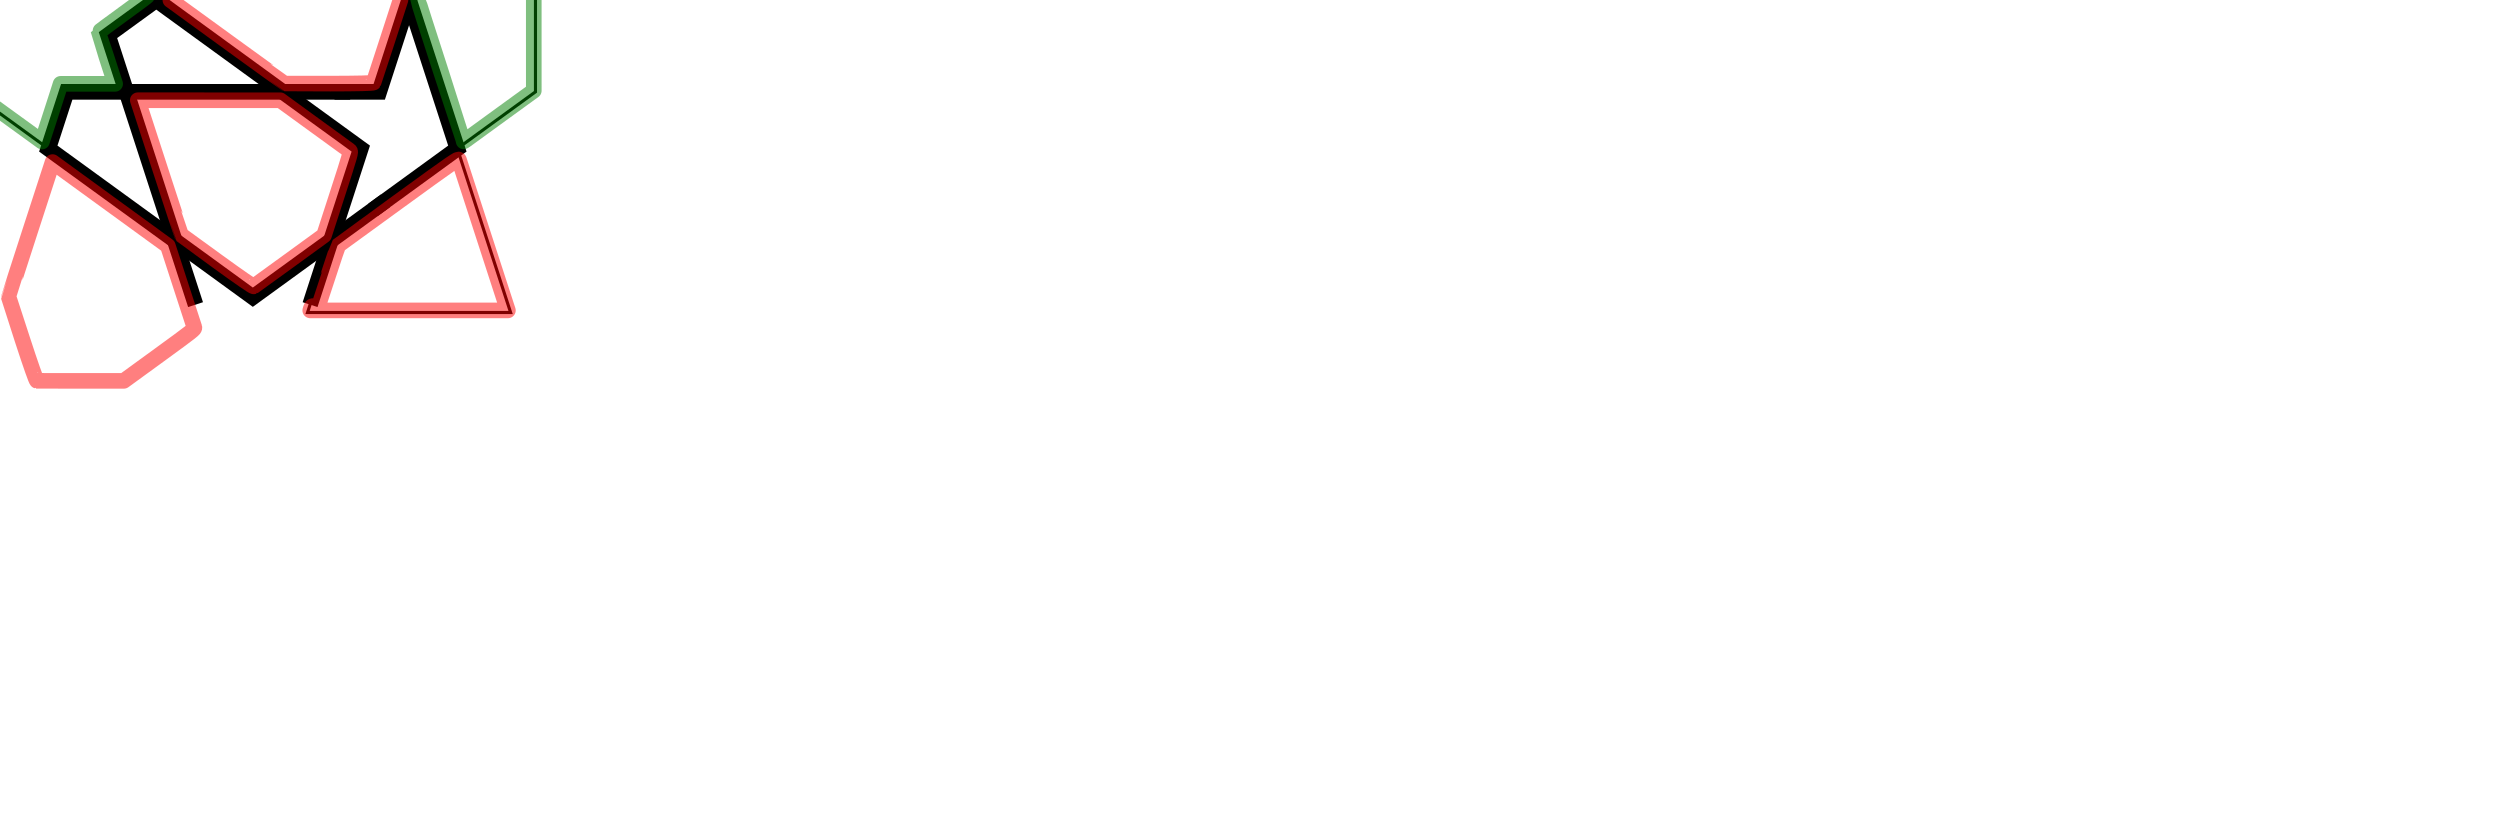
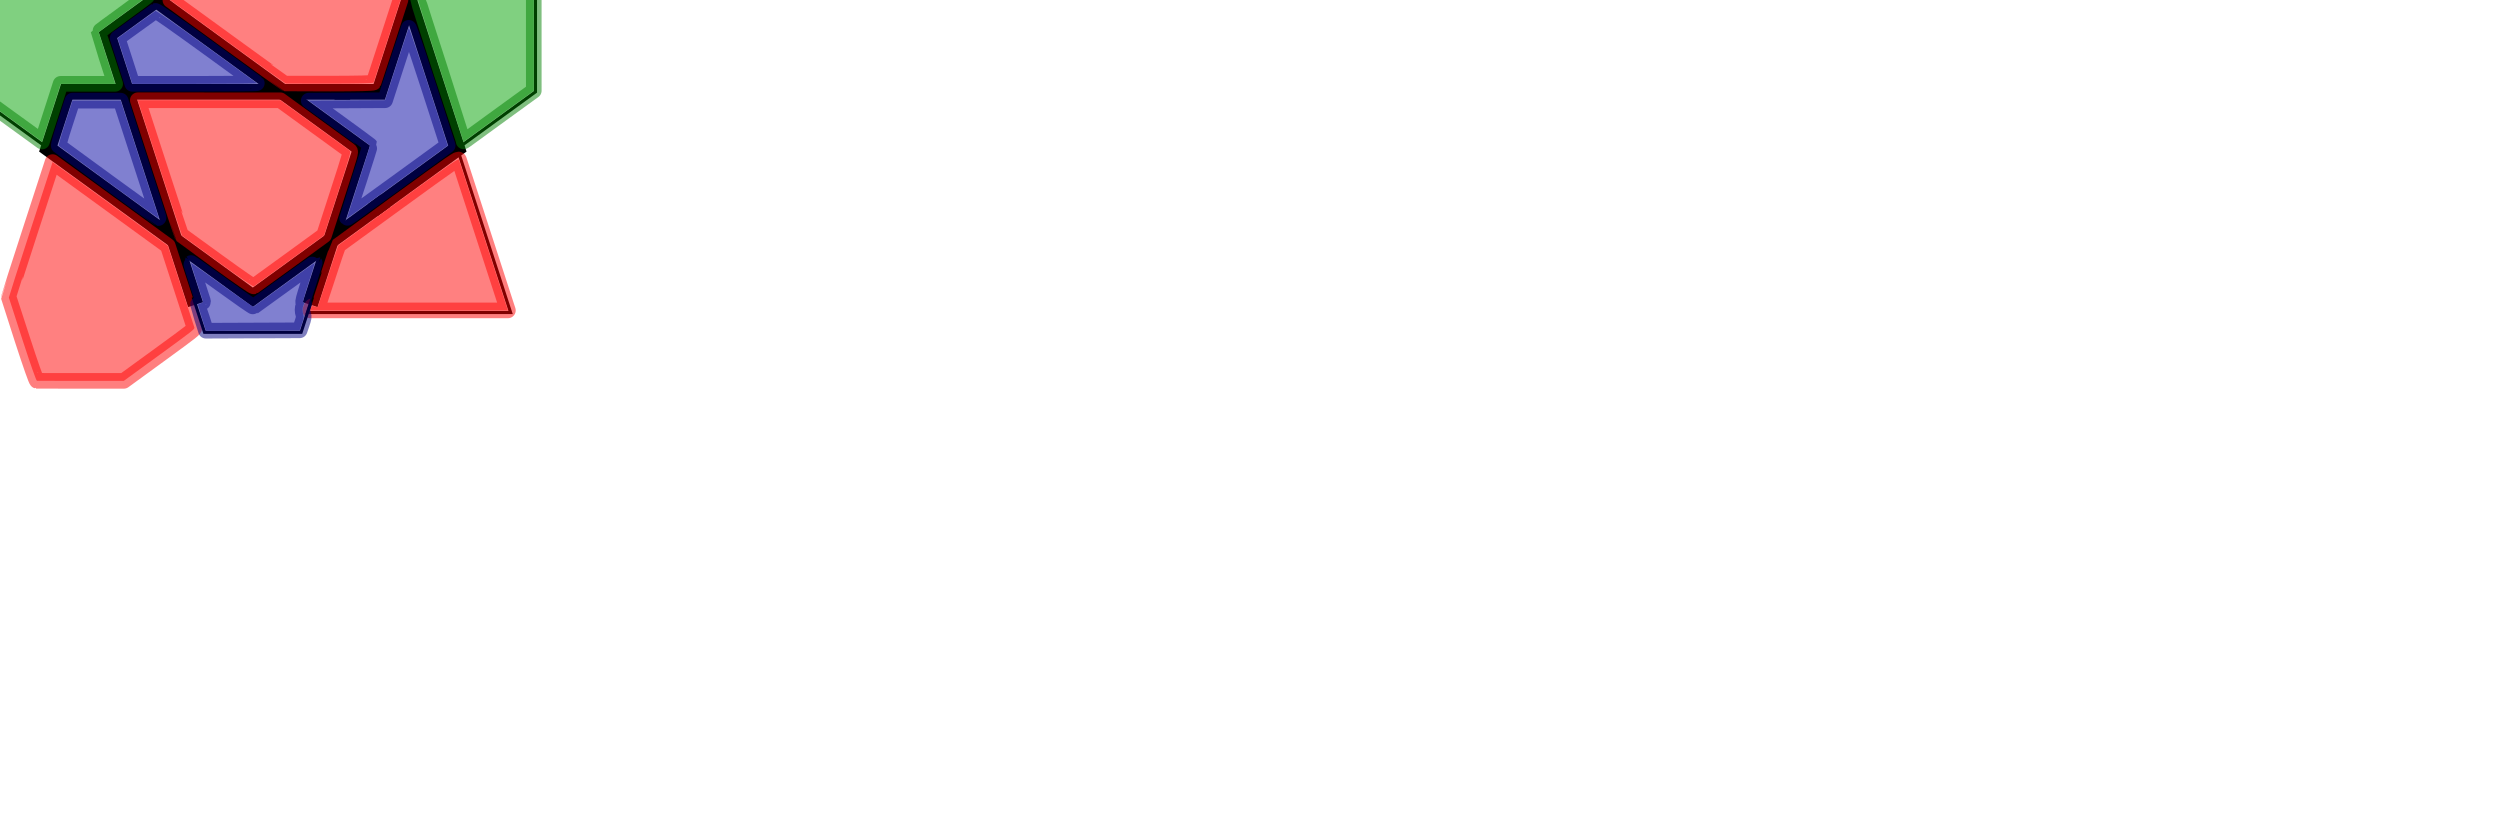
- <svg xmlns="http://www.w3.org/2000/svg" id="svg4179" version="1.1" viewBox="0 0 600 200" height="200pt" width="600pt">
+ <svg xmlns="http://www.w3.org/2000/svg" width="600pt" height="200pt" viewBox="0 0 600 200" version="1.1" id="svg4179">
  <defs id="defs3400">
    <clipPath id="clip1">
-       <path id="path2728" d="M 10 10 L 141 10 L 141 106 L 10 106 Z M 10 10 " />
+       <path d="M 10 10 L 141 10 L 141 106 L 10 106 Z M 10 10 " id="path2728" />
    </clipPath>
    <clipPath id="clip2">
-       <path id="path2731" d="M 140.902 105.105 L 40.902 105.105 L 10 10 " />
+       <path d="M 140.902 105.105 L 40.902 105.105 L 10 10 " id="path2731" />
    </clipPath>
    <clipPath id="clip3">
-       <path id="path2734" d="M 32 10 L 141 10 L 141 106 L 32 106 Z M 32 10 " />
+       <path d="M 32 10 L 141 10 L 141 106 L 32 106 Z M 32 10 " id="path2734" />
    </clipPath>
    <clipPath id="clip4">
-       <path id="path2737" d="M 140.902 105.105 L 40.902 105.105 L 10 10 Z M 140.902 105.105 " />
+       <path d="M 140.902 105.105 L 40.902 105.105 L 10 10 Z M 140.902 105.105 " id="path2737" />
    </clipPath>
    <clipPath id="clip5">
-       <path id="path2740" d="M 10 10 L 69 10 L 69 69 L 10 69 Z M 10 10 " />
+       <path d="M 10 10 L 69 10 L 69 69 L 10 69 Z M 10 10 " id="path2740" />
    </clipPath>
    <clipPath id="clip6">
-       <path id="path2743" d="M 140.902 105.105 L 40.902 105.105 L 10 10 Z M 140.902 105.105 " />
+       <path d="M 140.902 105.105 L 40.902 105.105 L 10 10 Z M 140.902 105.105 " id="path2743" />
    </clipPath>
    <clipPath id="clip7">
-       <path id="path2746" d="M 10 10 L 141 10 L 141 106 L 10 106 Z M 10 10 " />
+       <path d="M 10 10 L 141 10 L 141 106 L 10 106 Z M 10 10 " id="path2746" />
    </clipPath>
    <clipPath id="clip8">
-       <path id="path2749" d="M 140.902 105.105 L 110 10 L 10 10 " />
+       <path d="M 140.902 105.105 L 110 10 L 10 10 " id="path2749" />
    </clipPath>
    <clipPath id="clip9">
-       <path id="path2752" d="M 32 10 L 141 10 L 141 106 L 32 106 Z M 32 10 " />
+       <path d="M 32 10 L 141 10 L 141 106 L 32 106 Z M 32 10 " id="path2752" />
    </clipPath>
    <clipPath id="clip10">
-       <path id="path2755" d="M 140.902 105.105 L 110 10 L 10 10 Z M 140.902 105.105 " />
+       <path d="M 140.902 105.105 L 110 10 L 10 10 Z M 140.902 105.105 " id="path2755" />
    </clipPath>
    <clipPath id="clip11">
-       <path id="path2758" d="M 10 10 L 69 10 L 69 69 L 10 69 Z M 10 10 " />
+       <path d="M 10 10 L 69 10 L 69 69 L 10 69 Z M 10 10 " id="path2758" />
    </clipPath>
    <clipPath id="clip12">
-       <path id="path2761" d="M 140.902 105.105 L 110 10 L 10 10 Z M 140.902 105.105 " />
+       <path d="M 140.902 105.105 L 110 10 L 10 10 Z M 140.902 105.105 " id="path2761" />
    </clipPath>
    <clipPath id="clip13">
-       <path id="path2764" d="M 10 130 L 110 130 L 110 189 L 10 189 Z M 10 130 " />
+       <path d="M 10 130 L 110 130 L 110 189 L 10 189 Z M 10 130 " id="path2764" />
    </clipPath>
    <clipPath id="clip14">
-       <path id="path2767" d="M 110 130 L 10 130 L 90.902 188.777 " />
+       <path d="M 110 130 L 10 130 L 90.902 188.777 " id="path2767" />
    </clipPath>
    <clipPath id="clip15">
-       <path id="path2770" d="M 51 130 L 110 130 L 110 189 L 51 189 Z M 51 130 " />
+       <path d="M 51 130 L 110 130 L 110 189 L 51 189 Z M 51 130 " id="path2770" />
    </clipPath>
    <clipPath id="clip16">
-       <path id="path2773" d="M 110 130 L 10 130 L 90.902 188.777 Z M 110 130 " />
+       <path d="M 110 130 L 10 130 L 90.902 188.777 Z M 110 130 " id="path2773" />
    </clipPath>
    <clipPath id="clip17">
-       <path id="path2776" d="M 42 140 L 110 140 L 110 189 L 42 189 Z M 42 140 " />
+       <path d="M 42 140 L 110 140 L 110 189 L 42 189 Z M 42 140 " id="path2776" />
    </clipPath>
    <clipPath id="clip18">
-       <path id="path2779" d="M 110 130 L 10 130 L 90.902 188.777 Z M 110 130 " />
+       <path d="M 110 130 L 10 130 L 90.902 188.777 Z M 110 130 " id="path2779" />
    </clipPath>
    <clipPath id="clip19">
-       <path id="path2782" d="M 90 130 L 191 130 L 191 189 L 90 189 Z M 90 130 " />
+       <path d="M 90 130 L 191 130 L 191 189 L 90 189 Z M 90 130 " id="path2782" />
    </clipPath>
    <clipPath id="clip20">
-       <path id="path2785" d="M 110 130 L 190.902 188.777 L 90.902 188.777 " />
+       <path d="M 110 130 L 190.902 188.777 L 90.902 188.777 " id="path2785" />
    </clipPath>
    <clipPath id="clip21">
-       <path id="path2788" d="M 90 130 L 169 130 L 169 189 L 90 189 Z M 90 130 " />
+       <path d="M 90 130 L 169 130 L 169 189 L 90 189 Z M 90 130 " id="path2788" />
    </clipPath>
    <clipPath id="clip22">
-       <path id="path2791" d="M 110 130 L 190.902 188.777 L 90.902 188.777 Z M 110 130 " />
+       <path d="M 110 130 L 190.902 188.777 L 90.902 188.777 Z M 110 130 " id="path2791" />
    </clipPath>
    <clipPath id="clip23">
-       <path id="path2794" d="M 90 140 L 140 140 L 140 189 L 90 189 Z M 90 140 " />
+       <path d="M 90 140 L 140 140 L 140 189 L 90 189 Z M 90 140 " id="path2794" />
    </clipPath>
    <clipPath id="clip24">
-       <path id="path2797" d="M 110 130 L 190.902 188.777 L 90.902 188.777 Z M 110 130 " />
+       <path d="M 110 130 L 190.902 188.777 L 90.902 188.777 Z M 110 130 " id="path2797" />
    </clipPath>
    <clipPath id="clip1-3">
-       <path d="m 10,10 h 131 v 96 H 10 Z m 0,0" id="path2728-5" />
+       <path id="path2728-5" d="m 10,10 h 131 v 96 H 10 Z m 0,0" />
    </clipPath>
    <clipPath id="clip2-6">
-       <path d="M 140.902,105.105 H 40.902 L 10,10" id="path2731-2" />
+       <path id="path2731-2" d="M 140.902,105.105 H 40.902 L 10,10" />
    </clipPath>
    <clipPath id="clip7-9">
-       <path d="m 10,10 h 131 v 96 H 10 Z m 0,0" id="path2746-1" />
+       <path id="path2746-1" d="m 10,10 h 131 v 96 H 10 Z m 0,0" />
    </clipPath>
    <clipPath id="clip8-2">
-       <path d="M 140.902,105.105 110,10 H 10" id="path2749-7" />
+       <path id="path2749-7" d="M 140.902,105.105 110,10 H 10" />
    </clipPath>
    <clipPath id="clip13-3">
-       <path d="m 10,130 h 100 v 59 H 10 Z m 0,0" id="path2764-6" />
+       <path id="path2764-6" d="m 10,130 h 100 v 59 H 10 Z m 0,0" />
    </clipPath>
    <clipPath id="clip14-7">
-       <path d="M 110,130 H 10 l 80.902,58.777" id="path2767-5" />
+       <path id="path2767-5" d="M 110,130 H 10 l 80.902,58.777" />
    </clipPath>
    <clipPath id="clip19-3">
-       <path d="m 90,130 h 101 v 59 H 90 Z m 0,0" id="path2782-5" />
+       <path id="path2782-5" d="m 90,130 h 101 v 59 H 90 Z m 0,0" />
    </clipPath>
    <clipPath id="clip20-6">
-       <path d="m 110,130 80.902,58.777 H 90.902" id="path2785-2" />
+       <path id="path2785-2" d="m 110,130 80.902,58.777 H 90.902" />
    </clipPath>
    <clipPath id="clip1-9">
-       <path d="m 10,10 h 131 v 96 H 10 Z m 0,0" id="path2728-2" />
+       <path id="path2728-2" d="m 10,10 h 131 v 96 H 10 Z m 0,0" />
    </clipPath>
    <clipPath id="clip2-0">
-       <path d="M 140.902,105.105 H 40.902 L 10,10" id="path2731-23" />
+       <path id="path2731-23" d="M 140.902,105.105 H 40.902 L 10,10" />
    </clipPath>
    <clipPath id="clip7-7">
-       <path d="m 10,10 h 131 v 96 H 10 Z m 0,0" id="path2746-5" />
+       <path id="path2746-5" d="m 10,10 h 131 v 96 H 10 Z m 0,0" />
    </clipPath>
    <clipPath id="clip8-9">
-       <path d="M 140.902,105.105 110,10 H 10" id="path2749-2" />
+       <path id="path2749-2" d="M 140.902,105.105 110,10 H 10" />
    </clipPath>
    <clipPath id="clip1-91">
-       <path d="m 10,10 h 131 v 96 H 10 Z m 0,0" id="path2728-27" />
+       <path id="path2728-27" d="m 10,10 h 131 v 96 H 10 Z m 0,0" />
    </clipPath>
    <clipPath id="clip2-09">
-       <path d="M 140.902,105.105 H 40.902 L 10,10" id="path2731-3" />
+       <path id="path2731-3" d="M 140.902,105.105 H 40.902 L 10,10" />
    </clipPath>
    <clipPath id="clip7-6">
-       <path d="m 10,10 h 131 v 96 H 10 Z m 0,0" id="path2746-0" />
+       <path id="path2746-0" d="m 10,10 h 131 v 96 H 10 Z m 0,0" />
    </clipPath>
    <clipPath id="clip8-6">
-       <path d="M 140.902,105.105 110,10 H 10" id="path2749-26" />
+       <path id="path2749-26" d="M 140.902,105.105 110,10 H 10" />
    </clipPath>
    <clipPath id="clip13-36">
-       <path d="m 10,130 h 100 v 59 H 10 Z m 0,0" id="path2764-1" />
+       <path id="path2764-1" d="m 10,130 h 100 v 59 H 10 Z m 0,0" />
    </clipPath>
    <clipPath id="clip14-2">
-       <path d="M 110,130 H 10 l 80.902,58.777" id="path2767-9" />
+       <path id="path2767-9" d="M 110,130 H 10 l 80.902,58.777" />
    </clipPath>
    <clipPath id="clip19-31">
-       <path d="m 90,130 h 101 v 59 H 90 Z m 0,0" id="path2782-9" />
+       <path id="path2782-9" d="m 90,130 h 101 v 59 H 90 Z m 0,0" />
    </clipPath>
    <clipPath id="clip20-4">
-       <path d="m 110,130 80.902,58.777 H 90.902" id="path2785-7" />
+       <path id="path2785-7" d="m 110,130 80.902,58.777 H 90.902" />
    </clipPath>
    <clipPath id="clip13-367">
-       <path d="m 10,130 h 100 v 59 H 10 Z m 0,0" id="path2764-5" />
+       <path id="path2764-5" d="m 10,130 h 100 v 59 H 10 Z m 0,0" />
    </clipPath>
    <clipPath id="clip14-3">
-       <path d="M 110,130 H 10 l 80.902,58.777" id="path2767-56" />
+       <path id="path2767-56" d="M 110,130 H 10 l 80.902,58.777" />
    </clipPath>
    <clipPath id="clip13-7">
-       <path d="m 10,130 h 100 v 59 H 10 Z m 0,0" id="path2764-0" />
+       <path id="path2764-0" d="m 10,130 h 100 v 59 H 10 Z m 0,0" />
    </clipPath>
    <clipPath id="clip14-9">
-       <path d="M 110,130 H 10 l 80.902,58.777" id="path2767-3" />
+       <path id="path2767-3" d="M 110,130 H 10 l 80.902,58.777" />
    </clipPath>
    <clipPath id="clip13-367-6">
-       <path id="path2764-5-0" d="m 10,130 h 100 v 59 H 10 Z m 0,0" />
+       <path d="m 10,130 h 100 v 59 H 10 Z m 0,0" id="path2764-5-0" />
    </clipPath>
    <clipPath id="clip14-3-6">
-       <path id="path2767-56-2" d="M 110,130 H 10 l 80.902,58.777" />
+       <path d="M 110,130 H 10 l 80.902,58.777" id="path2767-56-2" />
    </clipPath>
  </defs>
-   <path id="path997-6-6" d="m 49.323,-19.083 v 0" style="fill:none;fill-rule:evenodd;stroke:#000000;stroke-width:3.75;stroke-linecap:butt;stroke-linejoin:miter;stroke-opacity:1;stroke-miterlimit:4;stroke-dasharray:none" />
-   <path style="fill:none;fill-rule:evenodd;stroke:#000000;stroke-width:3.75;stroke-linecap:butt;stroke-linejoin:miter;stroke-miterlimit:4;stroke-dasharray:none;stroke-opacity:1" d="m 108.881,40.853 v 0" id="path997-9" />
-   <path id="path997-6-2" d="m 88.451,-41.173 v 0" style="fill:none;fill-rule:evenodd;stroke:#000000;stroke-width:3.75;stroke-linecap:butt;stroke-linejoin:miter;stroke-miterlimit:4;stroke-dasharray:none;stroke-opacity:1" />
-   <path style="fill:none;fill-rule:evenodd;stroke:#000000;stroke-width:3.75;stroke-linecap:square;stroke-linejoin:miter;stroke-opacity:1;stroke-miterlimit:4;stroke-dasharray:none" d="M 91.014,49.287 60.676,71.329 11.588,35.664 16.015,22.042 H 82.162" id="path1114" />
-   <path style="fill:none;fill-rule:evenodd;stroke:#000000;stroke-width:3.75;stroke-linecap:square;stroke-linejoin:miter;stroke-opacity:1;stroke-miterlimit:4;stroke-dasharray:none" d="M 75,71.329 86.588,35.663 37.501,-6.1853026e-6 25.912,8.42 46.352,71.329" id="path1116" />
-   <path style="fill:none;fill-rule:evenodd;stroke:#000000;stroke-width:3.75;stroke-linecap:square;stroke-linejoin:miter;stroke-miterlimit:4;stroke-dasharray:none;stroke-opacity:1" d="m 91.014,49.286 18.75,-13.622 -18.75,-57.706 -8.853,-7e-6" id="path1120" />
-   <path style="fill:none;fill-rule:evenodd;stroke:#000000;stroke-width:3.75;stroke-linecap:square;stroke-linejoin:miter;stroke-miterlimit:4;stroke-dasharray:none;stroke-opacity:1" d="m 82.161,22.042 8.852,-10e-6 18.749,-57.706 -18.75,-13.622" id="path1122" />
-   <path transform="scale(0.75)" id="path1736" d="M 69.655,83.683 C 63.486,79.208 58.361,75.469 58.266,75.375 58.172,75.28 55.046,65.809 51.321,54.328 47.595,42.847 44.444,33.144 44.318,32.766 l -0.229,-0.688 22.799,3.78e-4 22.799,3.79e-4 10.875,7.899 c 5.981,4.344 11.084,8.048 11.34,8.23 0.442,0.314 0.25,0.994 -3.875,13.716 L 103.688,75.309 92.593,83.381 C 86.491,87.821 81.357,91.536 81.185,91.637 80.988,91.752 76.7,88.794 69.655,83.683 Z" style="fill:none;fill-rule:evenodd;stroke:#ff0000;stroke-width:5;stroke-linecap:square;stroke-linejoin:round;stroke-opacity:0.502" />
-   <path style="fill:none;fill-rule:evenodd;stroke:#ff0000;stroke-width:3.75;stroke-linecap:square;stroke-linejoin:round;stroke-opacity:0.502" d="m 79.155,20.069 c -5.716,0.004 -10.474,-0.005 -10.573,-0.021 -0.099,-0.016 -6.171,-4.384 -13.493,-9.708 C 47.767,5.016 41.578,0.518 41.335,0.344 L 40.893,0.028 54.727,-10.023 68.561,-20.074 l 10.081,-0.001 c 5.544,-6.9e-4 10.273,-0.003 10.509,-0.005 0.407,-0.004 0.59,0.493 3.695,10.031 l 3.268,10.035 -3.174,9.789 c -1.746,5.384 -3.223,9.901 -3.283,10.038 -0.069,0.157 -3.974,0.252 -10.502,0.257 z" id="path1736-6" />
-   <path style="fill:none;fill-rule:evenodd;stroke:#ff0000;stroke-width:3.75;stroke-linecap:square;stroke-linejoin:round;stroke-opacity:0.502" d="M 5.373,81.482 C 3.603,76.047 2.141,71.52 2.126,71.421 c -0.016,-0.099 2.263,-7.223 5.064,-15.832 2.801,-8.609 5.166,-15.885 5.257,-16.17 l 0.164,-0.518 13.834,10.051 13.834,10.051 3.116,9.587 c 1.714,5.273 3.178,9.769 3.253,9.993 0.129,0.385 -0.287,0.713 -8.398,6.614 l -8.534,6.209 -10.29,0.006 c -5.66,0.004 -10.412,-0.005 -10.561,-0.02 C 8.693,91.374 7.395,87.689 5.373,81.482 Z" id="path1736-9" />
-   <path id="path1797" d="m 109.763,35.665 12.782,39.335 H 73.807 l 1.193,-3.671" style="fill:none;fill-rule:evenodd;stroke:#000000;stroke-width:0.75px;stroke-linecap:butt;stroke-linejoin:miter;stroke-opacity:1" />
-   <path transform="scale(0.75)" id="path1799" d="m 99.449,98.766 c 0.263,-0.869 0.457,-0.966 1.33,-0.662 0.445,0.155 0.848,0.241 0.894,0.191 0.047,-0.05 1.507,-4.477 3.246,-9.838 1.739,-5.361 3.246,-9.831 3.348,-9.933 0.103,-0.103 8.788,-6.435 19.302,-14.072 17.752,-12.895 19.128,-13.844 19.3,-13.317 0.102,0.312 3.453,10.637 7.446,22.943 3.993,12.306 7.475,23.022 7.737,23.812 l 0.477,1.438 H 130.905 99.279 Z" style="fill:none;fill-rule:evenodd;stroke:#ff0000;stroke-width:5;stroke-linecap:square;stroke-linejoin:round;stroke-opacity:0.502" />
-   <path id="path1801" d="M 11.588,35.665 -8.884,20.791 V -6.454 L -3.761,-11.577 18.75,-13.624 37.501,-8.3245133e-5" style="fill:none;fill-rule:evenodd;stroke:#000000;stroke-width:0.75px;stroke-linecap:butt;stroke-linejoin:miter;stroke-opacity:1" />
-   <path transform="scale(0.75)" id="path1803" d="m 1.129,36.374 -12.306,-8.921 -0.005,-17.878 -0.005,-17.878 3.312,-3.285 3.312,-3.285 14.351,-1.296 c 7.893,-0.713 14.587,-1.25 14.875,-1.194 0.553,0.108 22.404,15.872 22.391,16.153 -0.004,0.09 -3.492,2.683 -7.75,5.763 -4.258,3.079 -7.742,5.679 -7.742,5.777 0,0.098 1.109,3.597 2.464,7.776 1.355,4.179 2.544,7.851 2.642,8.16 l 0.178,0.562 H 28.123 19.399 l -1.299,4.062 c -0.715,2.234 -2.056,6.39 -2.982,9.234 l -1.682,5.171 z" style="fill:none;fill-rule:evenodd;stroke:#008000;stroke-width:5;stroke-linecap:square;stroke-linejoin:round;stroke-opacity:0.502" />
-   <path id="path1805" d="m 109.764,-35.664 18.749,13.622 4.5e-4,44.084 -18.75,13.623" style="fill:none;fill-rule:evenodd;stroke:#000000;stroke-width:0.75px;stroke-linecap:butt;stroke-linejoin:miter;stroke-opacity:1" />
-   <path transform="scale(0.75)" id="path1807" d="m 148.313,45.238 c 0,-0.082 -3.271,-10.192 -7.269,-22.467 -3.998,-12.275 -7.265,-22.543 -7.261,-22.818 0.008,-0.512 14.371,-44.8 14.605,-45.034 0.071,-0.071 5.144,3.507 11.272,7.952 l 11.142,8.082 0.005,29.032 0.005,29.032 -10.438,7.574 c -5.741,4.166 -10.803,7.849 -11.25,8.185 -0.447,0.336 -0.812,0.544 -0.812,0.462 z" style="fill:none;fill-rule:evenodd;stroke:#008000;stroke-width:5;stroke-linecap:square;stroke-linejoin:round;stroke-opacity:0.502" />
+   <path style="fill:none;fill-rule:evenodd;stroke:#000000;stroke-width:3.75;stroke-linecap:butt;stroke-linejoin:miter;stroke-opacity:1;stroke-miterlimit:4;stroke-dasharray:none" d="m 49.323,-19.083 v 0" id="path997-6-6" />
+   <path id="path997-9" d="m 108.881,40.853 v 0" style="fill:none;fill-rule:evenodd;stroke:#000000;stroke-width:3.75;stroke-linecap:butt;stroke-linejoin:miter;stroke-miterlimit:4;stroke-dasharray:none;stroke-opacity:1" />
+   <path style="fill:none;fill-rule:evenodd;stroke:#000000;stroke-width:3.75;stroke-linecap:butt;stroke-linejoin:miter;stroke-miterlimit:4;stroke-dasharray:none;stroke-opacity:1" d="m 88.451,-41.173 v 0" id="path997-6-2" />
+   <path id="path1114" d="M 91.014,49.287 60.676,71.329 11.588,35.664 16.015,22.042 H 82.162" style="fill:none;fill-rule:evenodd;stroke:#000000;stroke-width:3.75;stroke-linecap:square;stroke-linejoin:miter;stroke-opacity:1;stroke-miterlimit:4;stroke-dasharray:none" />
+   <path id="path1116" d="M 75,71.329 86.588,35.663 37.501,-6.1853026e-6 25.912,8.42 46.352,71.329" style="fill:none;fill-rule:evenodd;stroke:#000000;stroke-width:3.75;stroke-linecap:square;stroke-linejoin:miter;stroke-opacity:1;stroke-miterlimit:4;stroke-dasharray:none" />
+   <path id="path1120" d="m 91.014,49.286 18.75,-13.622 -18.75,-57.706 -8.853,-7e-6" style="fill:none;fill-rule:evenodd;stroke:#000000;stroke-width:3.75;stroke-linecap:square;stroke-linejoin:miter;stroke-miterlimit:4;stroke-dasharray:none;stroke-opacity:1" />
+   <path id="path1122" d="m 82.161,22.042 8.852,-10e-6 18.749,-57.706 -18.75,-13.622" style="fill:none;fill-rule:evenodd;stroke:#000000;stroke-width:3.75;stroke-linecap:square;stroke-linejoin:miter;stroke-miterlimit:4;stroke-dasharray:none;stroke-opacity:1" />
+   <path style="fill:#ff8080;fill-rule:evenodd;stroke:#ff0000;stroke-width:5;stroke-linecap:square;stroke-linejoin:round;stroke-opacity:0.502;fill-opacity:1" d="M 69.655,83.683 C 63.486,79.208 58.361,75.469 58.266,75.375 58.172,75.28 55.046,65.809 51.321,54.328 47.595,42.847 44.444,33.144 44.318,32.766 l -0.229,-0.688 22.799,3.78e-4 22.799,3.79e-4 10.875,7.899 c 5.981,4.344 11.084,8.048 11.34,8.23 0.442,0.314 0.25,0.994 -3.875,13.716 L 103.688,75.309 92.593,83.381 C 86.491,87.821 81.357,91.536 81.185,91.637 80.988,91.752 76.7,88.794 69.655,83.683 Z" id="path1736" transform="scale(0.75)" />
+   <path id="path1736-6" d="m 79.155,20.069 c -5.716,0.004 -10.474,-0.005 -10.573,-0.021 -0.099,-0.016 -6.171,-4.384 -13.493,-9.708 C 47.767,5.016 41.578,0.518 41.335,0.344 L 40.893,0.028 54.727,-10.023 68.561,-20.074 l 10.081,-0.001 c 5.544,-6.9e-4 10.273,-0.003 10.509,-0.005 0.407,-0.004 0.59,0.493 3.695,10.031 l 3.268,10.035 -3.174,9.789 c -1.746,5.384 -3.223,9.901 -3.283,10.038 -0.069,0.157 -3.974,0.252 -10.502,0.257 z" style="fill:#ff8080;fill-rule:evenodd;stroke:#ff0000;stroke-width:3.75;stroke-linecap:square;stroke-linejoin:round;stroke-opacity:0.502;fill-opacity:1" />
+   <path id="path1736-9" d="M 5.373,81.482 C 3.603,76.047 2.141,71.52 2.126,71.421 c -0.016,-0.099 2.263,-7.223 5.064,-15.832 2.801,-8.609 5.166,-15.885 5.257,-16.17 l 0.164,-0.518 13.834,10.051 13.834,10.051 3.116,9.587 c 1.714,5.273 3.178,9.769 3.253,9.993 0.129,0.385 -0.287,0.713 -8.398,6.614 l -8.534,6.209 -10.29,0.006 c -5.66,0.004 -10.412,-0.005 -10.561,-0.02 C 8.693,91.374 7.395,87.689 5.373,81.482 Z" style="fill:#ff8080;fill-rule:evenodd;stroke:#ff0000;stroke-width:3.75;stroke-linecap:square;stroke-linejoin:round;stroke-opacity:0.502;fill-opacity:1" />
+   <path style="fill:none;fill-rule:evenodd;stroke:#000000;stroke-width:0.75px;stroke-linecap:butt;stroke-linejoin:miter;stroke-opacity:1" d="m 109.763,35.665 12.782,39.335 H 73.807 l 1.193,-3.671" id="path1797" />
+   <path style="fill:#ff8080;fill-rule:evenodd;stroke:#ff0000;stroke-width:5;stroke-linecap:square;stroke-linejoin:round;stroke-opacity:0.502;fill-opacity:1" d="m 99.449,98.766 c 0.263,-0.869 0.457,-0.966 1.33,-0.662 0.445,0.155 0.848,0.241 0.894,0.191 0.047,-0.05 1.507,-4.477 3.246,-9.838 1.739,-5.361 3.246,-9.831 3.348,-9.933 0.103,-0.103 8.788,-6.435 19.302,-14.072 17.752,-12.895 19.128,-13.844 19.3,-13.317 0.102,0.312 3.453,10.637 7.446,22.943 3.993,12.306 7.475,23.022 7.737,23.812 l 0.477,1.438 H 130.905 99.279 Z" id="path1799" transform="scale(0.75)" />
+   <path style="fill:none;fill-rule:evenodd;stroke:#000000;stroke-width:0.75px;stroke-linecap:butt;stroke-linejoin:miter;stroke-opacity:1" d="M 11.588,35.665 -8.884,20.791 V -6.454 L -3.761,-11.577 18.75,-13.624 37.501,-8.3245133e-5" id="path1801" />
+   <path style="fill:#80d080;fill-rule:evenodd;stroke:#008000;stroke-width:5;stroke-linecap:square;stroke-linejoin:round;stroke-opacity:0.502;fill-opacity:1" d="m 1.129,36.374 -12.306,-8.921 -0.005,-17.878 -0.005,-17.878 3.312,-3.285 3.312,-3.285 14.351,-1.296 c 7.893,-0.713 14.587,-1.25 14.875,-1.194 0.553,0.108 22.404,15.872 22.391,16.153 -0.004,0.09 -3.492,2.683 -7.75,5.763 -4.258,3.079 -7.742,5.679 -7.742,5.777 0,0.098 1.109,3.597 2.464,7.776 1.355,4.179 2.544,7.851 2.642,8.16 l 0.178,0.562 H 28.123 19.399 l -1.299,4.062 c -0.715,2.234 -2.056,6.39 -2.982,9.234 l -1.682,5.171 z" id="path1803" transform="scale(0.75)" />
+   <path style="fill:none;fill-rule:evenodd;stroke:#000000;stroke-width:0.75px;stroke-linecap:butt;stroke-linejoin:miter;stroke-opacity:1" d="m 109.764,-35.664 18.749,13.622 4.5e-4,44.084 -18.75,13.623" id="path1805" />
+   <path style="fill:#80d080;fill-rule:evenodd;stroke:#008000;stroke-width:5;stroke-linecap:square;stroke-linejoin:round;stroke-opacity:0.502;fill-opacity:1" d="m 148.313,45.238 c 0,-0.082 -3.271,-10.192 -7.269,-22.467 -3.998,-12.275 -7.265,-22.543 -7.261,-22.818 0.008,-0.512 14.371,-44.8 14.605,-45.034 0.071,-0.071 5.144,3.507 11.272,7.952 l 11.142,8.082 0.005,29.032 0.005,29.032 -10.438,7.574 c -5.741,4.166 -10.803,7.849 -11.25,8.185 -0.447,0.336 -0.812,0.544 -0.812,0.462 z" id="path1807" transform="scale(0.75)" />
+   <path transform="scale(0.75)" id="path127003" d="m 41.452,24.016 c -0.489,-1.547 -1.548,-4.832 -2.353,-7.3 l -1.464,-4.487 5.902,-4.274 c 3.246,-2.351 6.044,-4.361 6.218,-4.467 0.205,-0.125 5.909,3.863 16.25,11.361 8.764,6.354 16.041,11.65 16.172,11.767 0.131,0.118 -8.715,0.213 -19.799,0.213 H 42.341 Z" style="fill:#8080d0;fill-opacity:1;fill-rule:evenodd;stroke:#000080;stroke-width:5;stroke-linecap:square;stroke-linejoin:round;stroke-opacity:0.502" />
+   <path transform="scale(0.75)" id="path127005" d="M 34.743,58.348 C 26.11,52.059 18.941,46.806 18.81,46.675 18.66,46.525 19.426,43.814 20.888,39.32 l 2.316,-7.117 h 7.701 7.701 l 5.977,18.375 c 3.288,10.106 6.042,18.572 6.12,18.812 0.078,0.241 0.051,0.428 -0.062,0.415 -0.112,-0.012 -7.267,-5.168 -15.9,-11.458 z" style="fill:#8080d0;fill-opacity:1;fill-rule:evenodd;stroke:#000080;stroke-width:5;stroke-linecap:square;stroke-linejoin:round;stroke-opacity:0.502" />
+   <path transform="scale(0.75)" id="path127007" d="m 111.07,69.655 c 0.004,-0.111 1.676,-5.321 3.717,-11.577 2.041,-6.256 3.665,-11.455 3.611,-11.552 -0.055,-0.097 -4.488,-3.36 -9.852,-7.25 l -9.752,-7.073 12.216,-0.065 12.216,-0.065 3.708,-11.435 c 2.039,-6.289 3.777,-11.572 3.861,-11.738 0.127,-0.252 4.523,12.988 11.157,33.606 l 1.304,4.053 -15.784,11.462 c -17.096,12.415 -16.412,11.929 -16.402,11.635 z" style="fill:#8080d0;fill-opacity:1;fill-rule:evenodd;stroke:#000080;stroke-width:5;stroke-linecap:square;stroke-linejoin:round;stroke-opacity:0.502" />
+   <path id="path127009" d="m 82.163,-22.042 8.852,-27.243" style="fill:none;fill-rule:evenodd;stroke:#000000;stroke-width:0.75px;stroke-linecap:butt;stroke-linejoin:miter;stroke-opacity:1" />
+   <path id="path127011" d="m 46.352,71.329 2.737,8.418 23.174,0.002 2.736,-8.42" style="fill:none;fill-rule:evenodd;stroke:#000000;stroke-width:0.75px;stroke-linecap:butt;stroke-linejoin:miter;stroke-opacity:1" />
+   <path transform="scale(0.75)" id="path127013" d="M 64.61,101.732 C 63.897,99.477 63.313,97.572 63.313,97.499 c 0,-0.073 0.398,-0.264 0.885,-0.425 0.745,-0.246 0.858,-0.377 0.718,-0.832 -0.091,-0.297 -1.004,-3.11 -2.027,-6.251 -1.024,-3.141 -1.812,-5.761 -1.752,-5.821 0.06,-0.06 4.525,3.099 9.922,7.02 5.397,3.921 9.928,7.059 10.068,6.972 0.14,-0.087 4.582,-3.299 9.87,-7.138 5.288,-3.839 9.653,-6.942 9.7,-6.895 0.047,0.047 -0.822,2.88 -1.931,6.295 -1.581,4.869 -1.946,6.254 -1.687,6.413 0.263,0.162 0.269,0.337 0.031,0.858 -0.369,0.811 -0.382,1.978 -0.033,2.988 0.222,0.641 0.146,1.118 -0.46,2.893 l -0.726,2.125 -14.993,0.064 -14.993,0.064 z" style="fill:#8080d0;fill-opacity:1;fill-rule:evenodd;stroke:#000080;stroke-width:5;stroke-linecap:square;stroke-linejoin:round;stroke-opacity:0.502" />
+   <path transform="scale(0.75)" id="path127015" d="m 128.204,-16.797 c -1.477,-4.537 -3.188,-9.797 -3.802,-11.688 l -1.117,-3.438 h -6.138 c -4.806,0 -6.113,-0.068 -6.021,-0.312 0.064,-0.172 2.283,-7.006 4.931,-15.188 2.648,-8.181 4.886,-14.949 4.973,-15.039 0.087,-0.09 4.042,2.666 8.79,6.125 4.747,3.459 9.715,7.078 11.039,8.042 l 2.408,1.753 -6.056,18.622 c -3.331,10.242 -6.116,18.79 -6.189,18.997 -0.073,0.206 -1.341,-3.337 -2.818,-7.875 z" style="fill:#8080d0;fill-opacity:1;fill-rule:evenodd;stroke:#000080;stroke-width:5;stroke-linecap:square;stroke-linejoin:round;stroke-opacity:0.502" />
</svg>
